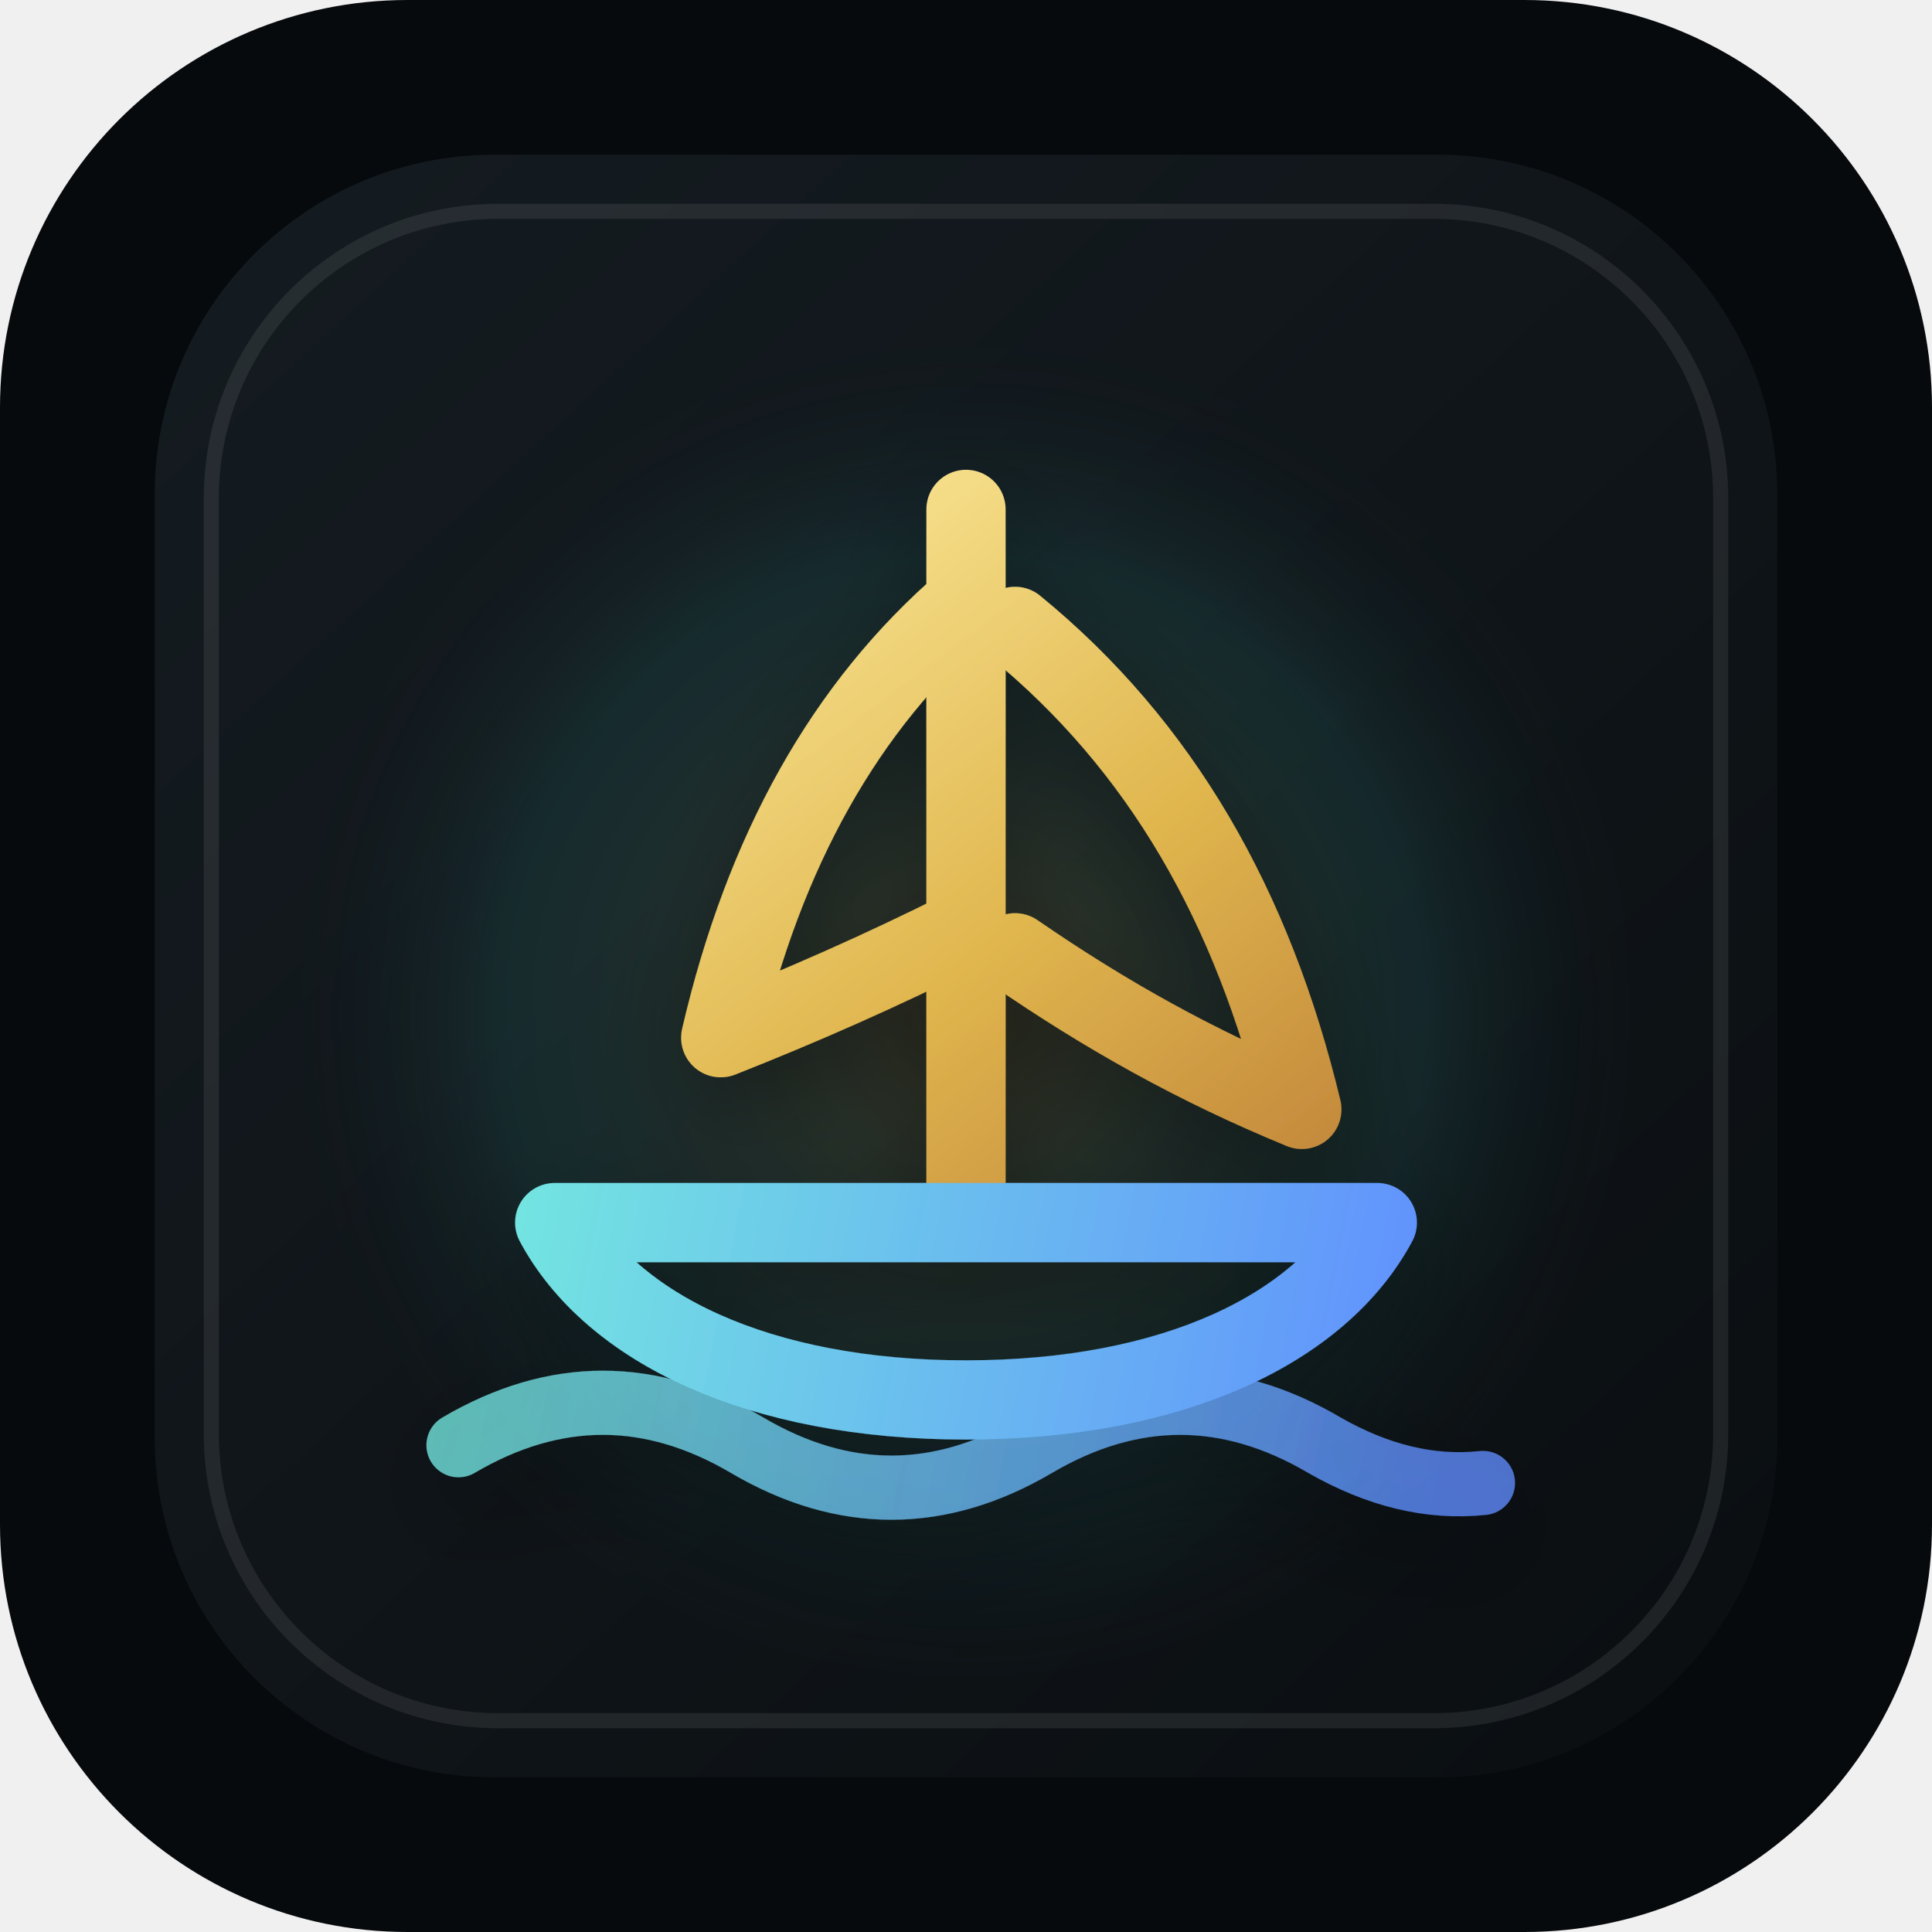
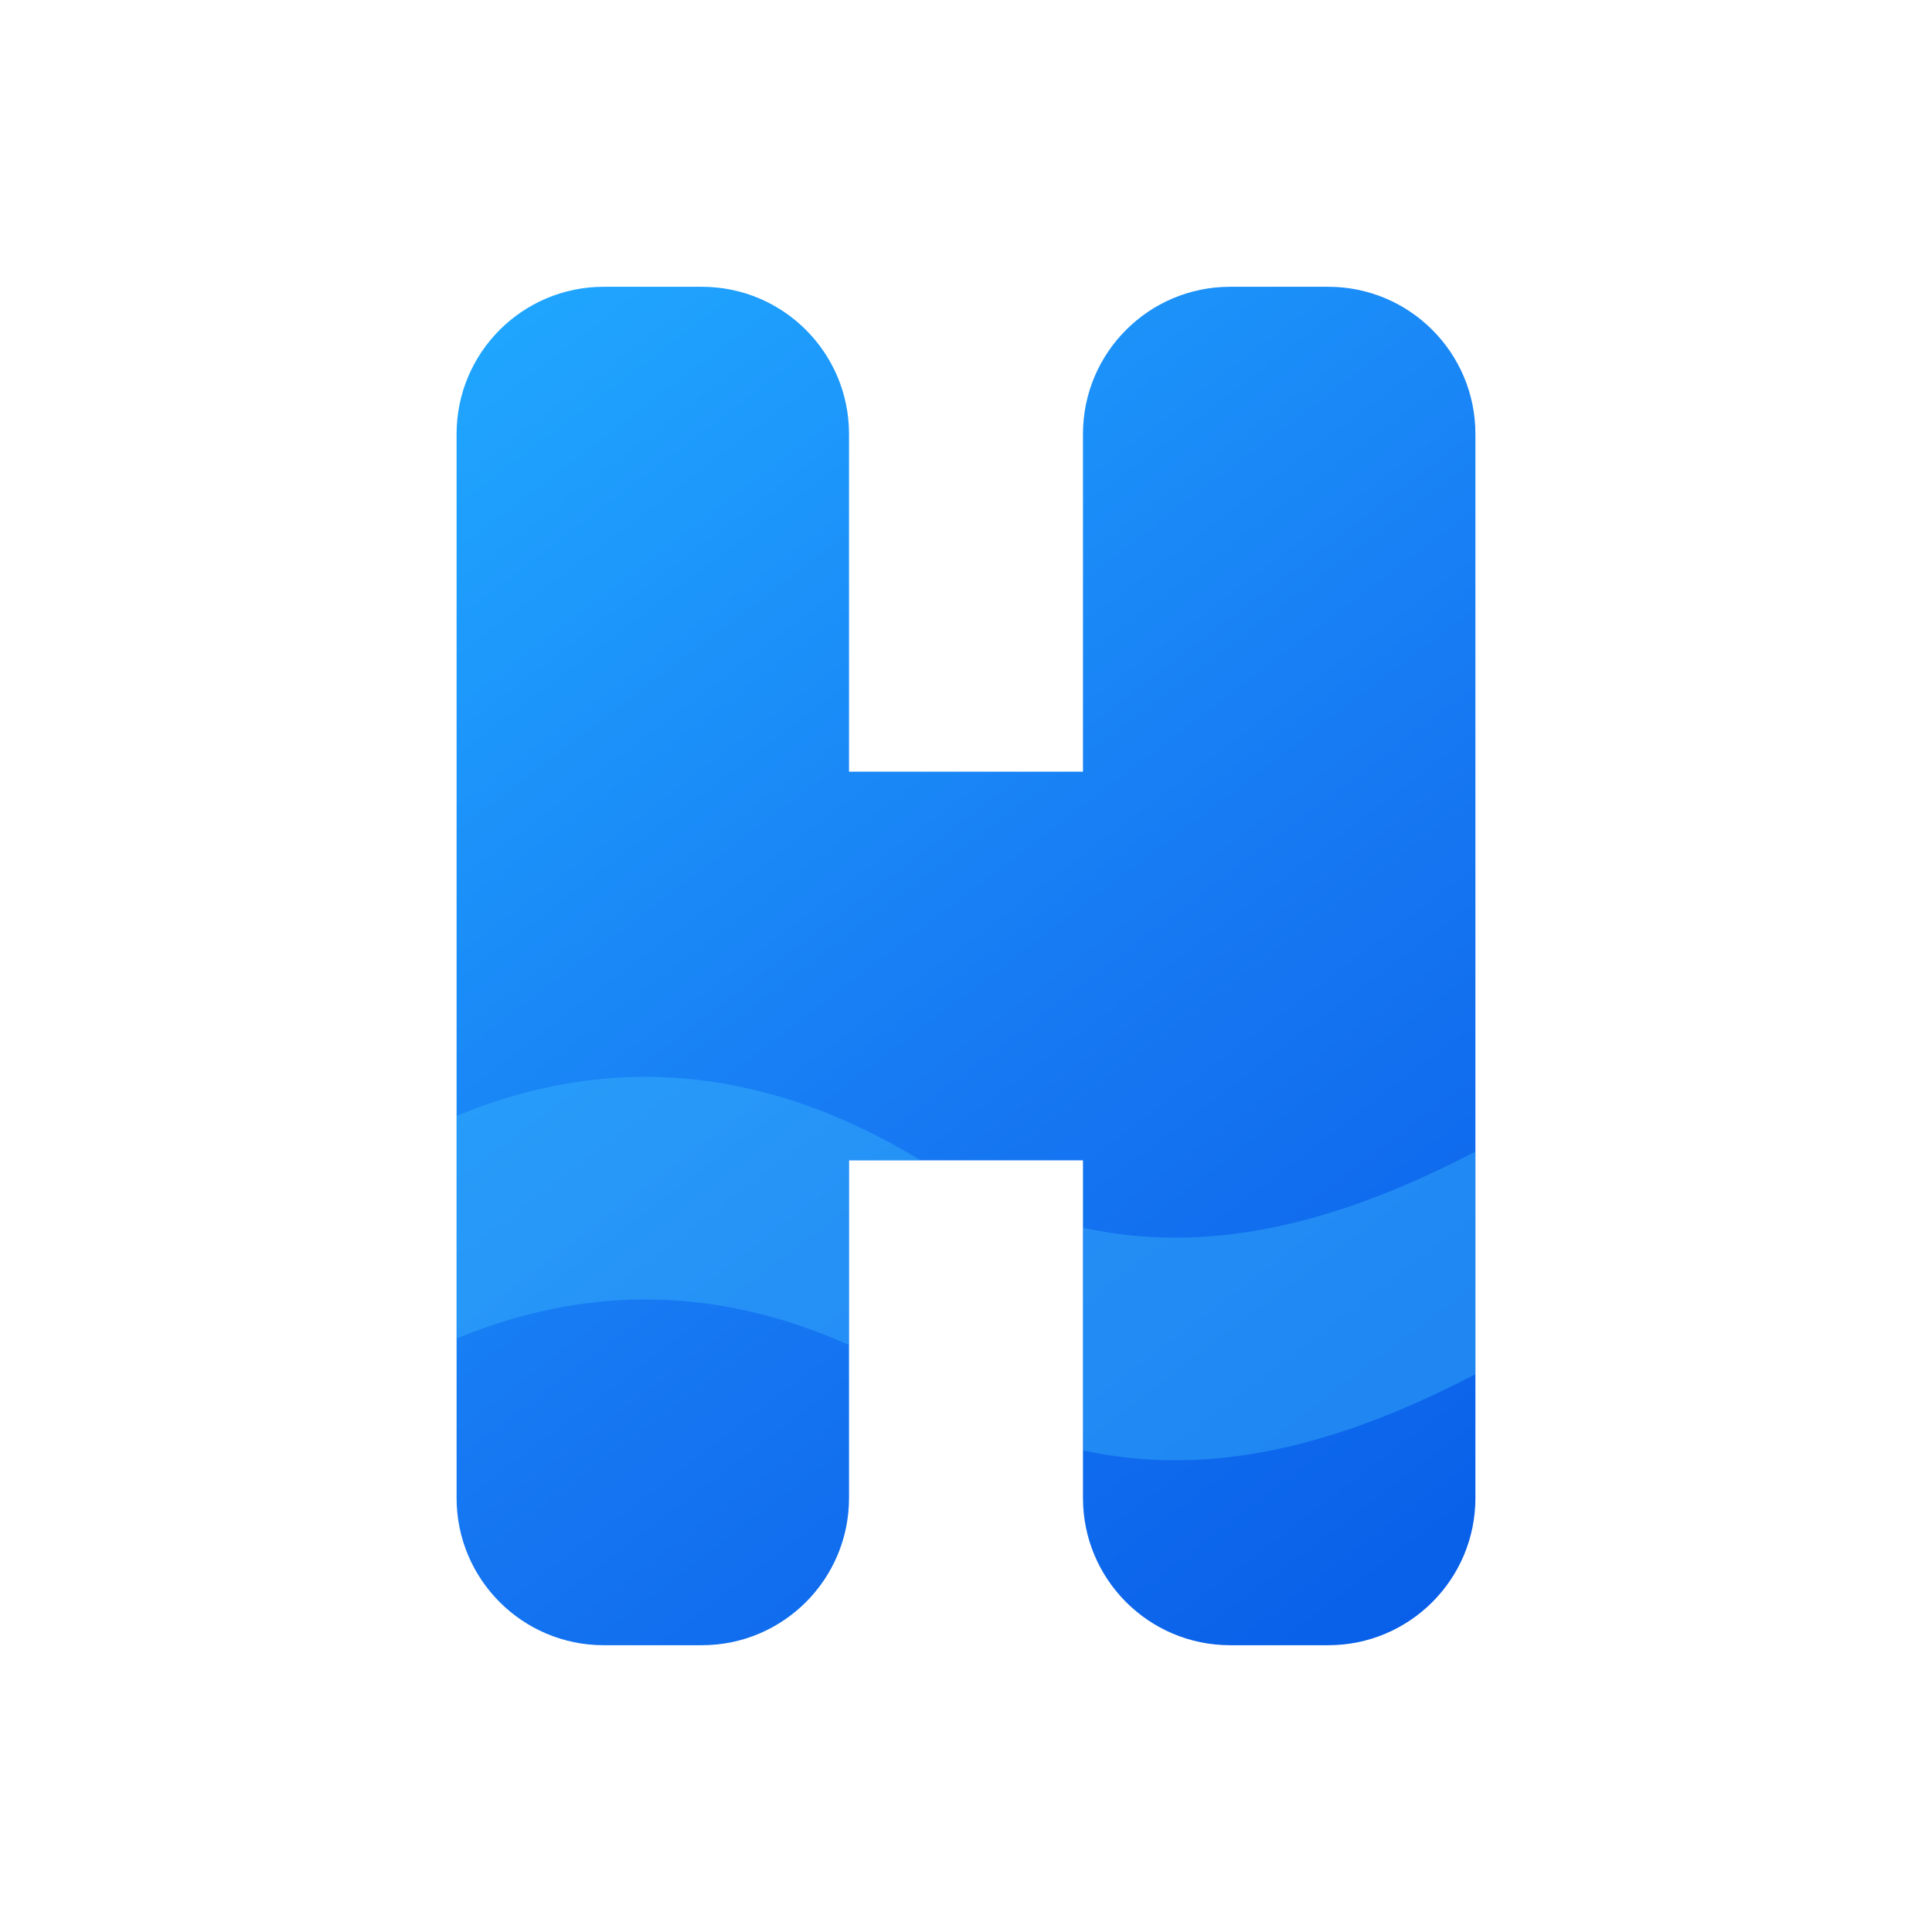
<svg xmlns="http://www.w3.org/2000/svg" width="1024" height="1024" viewBox="0 0 1024 1024" fill="none">
+   <rect width="1024" height="1024" fill="#FFFFFF" />
  <defs>
-     <linearGradient id="bg" x1="150" y1="118" x2="870" y2="902" gradientUnits="userSpaceOnUse">
-       <stop offset="0" stop-color="#141B20" />
-       <stop offset="1" stop-color="#0B0F12" />
+     <linearGradient id="hMark" x1="248" y1="164" x2="776" y2="860" gradientUnits="userSpaceOnUse">
+       <stop offset="0" stop-color="#20A7FF" />
+       <stop offset="0.58" stop-color="#1677F2" />
+       <stop offset="1" stop-color="#085EE8" />
    </linearGradient>
-     <linearGradient id="sail" x1="328" y1="252" x2="682" y2="724" gradientUnits="userSpaceOnUse">
-       <stop offset="0" stop-color="#FFF0A4" />
-       <stop offset="0.54" stop-color="#E0B64E" />
-       <stop offset="1" stop-color="#B97835" />
-     </linearGradient>
-     <linearGradient id="sea" x1="246" y1="610" x2="778" y2="714" gradientUnits="userSpaceOnUse">
-       <stop offset="0" stop-color="#74EADF" />
-       <stop offset="1" stop-color="#608DFF" />
-     </linearGradient>
-     <radialGradient id="glow" cx="0" cy="0" r="1" gradientUnits="userSpaceOnUse" gradientTransform="translate(512 538) rotate(90) scale(374)">
-       <stop offset="0" stop-color="#E2C159" stop-opacity="0.18" />
-       <stop offset="0.66" stop-color="#47D6D0" stop-opacity="0.1" />
-       <stop offset="1" stop-color="#0B0F12" stop-opacity="0" />
-     </radialGradient>
-     <filter id="shadow" x="150" y="150" width="724" height="724" filterUnits="userSpaceOnUse" color-interpolation-filters="sRGB">
-       <feDropShadow dx="0" dy="22" stdDeviation="26" flood-color="#000000" flood-opacity="0.34" />
-     </filter>
+     <clipPath id="hShape">
+       <path d="M320 152C276.922 152 242 186.922 242 230V794C242 837.078 276.922 872 320 872H372C415.078 872 450 837.078 450 794V615H574V794C574 837.078 608.922 872 652 872H704C747.078 872 782 837.078 782 794V230C782 186.922 747.078 152 704 152H652C608.922 152 574 186.922 574 230V409H450V230C450 186.922 415.078 152 372 152H320Z" />
+     </clipPath>
  </defs>
-   <rect width="1024" height="1024" rx="216" fill="#070A0D" />
-   <rect x="82" y="82" width="860" height="860" rx="180" fill="url(#bg)" />
-   <rect x="112" y="112" width="800" height="800" rx="152" stroke="#FFFFFF" stroke-opacity="0.08" stroke-width="8" />
-   <circle cx="512" cy="536" r="352" fill="url(#glow)" />
-   <g filter="url(#shadow)" stroke-linecap="round" stroke-linejoin="round">
-     <path d="M512 270V642" stroke="url(#sail)" stroke-width="42" />
-     <path d="M512 319C448 374 405 451 382 550C425 533 466 515 512 492" stroke="url(#sail)" stroke-width="42" />
-     <path d="M538 332C615 395 664 480 690 588C634 565 586 538 538 505" stroke="url(#sail)" stroke-width="42" />
-     <path d="M294 648H730C700 704 622 742 512 742C402 742 324 704 294 648Z" stroke="url(#sea)" stroke-width="42" />
-     <path d="M243 766C294 736 345 736 396 766C447 796 498 796 549 766C600 736 651 736 702 766C730 782 758 789 786 786" stroke="url(#sea)" stroke-width="34" opacity="0.78" />
+   <g clip-path="url(#hShape)">
+     <path d="M320 152C276.922 152 242 186.922 242 230V794C242 837.078 276.922 872 320 872H372C415.078 872 450 837.078 450 794V615H574V794C574 837.078 608.922 872 652 872H704C747.078 872 782 837.078 782 794V230C782 186.922 747.078 152 704 152H652C608.922 152 574 186.922 574 230V409H450V230C450 186.922 415.078 152 372 152H320Z" fill="url(#hMark)" />
+     <path d="M196 615C293 556 391 556 488 615C585 674 683 674 828 584V702C683 792 585 792 488 733C391 674 293 674 196 733V615Z" fill="#42C5FF" opacity="0.34" />
  </g>
</svg>
